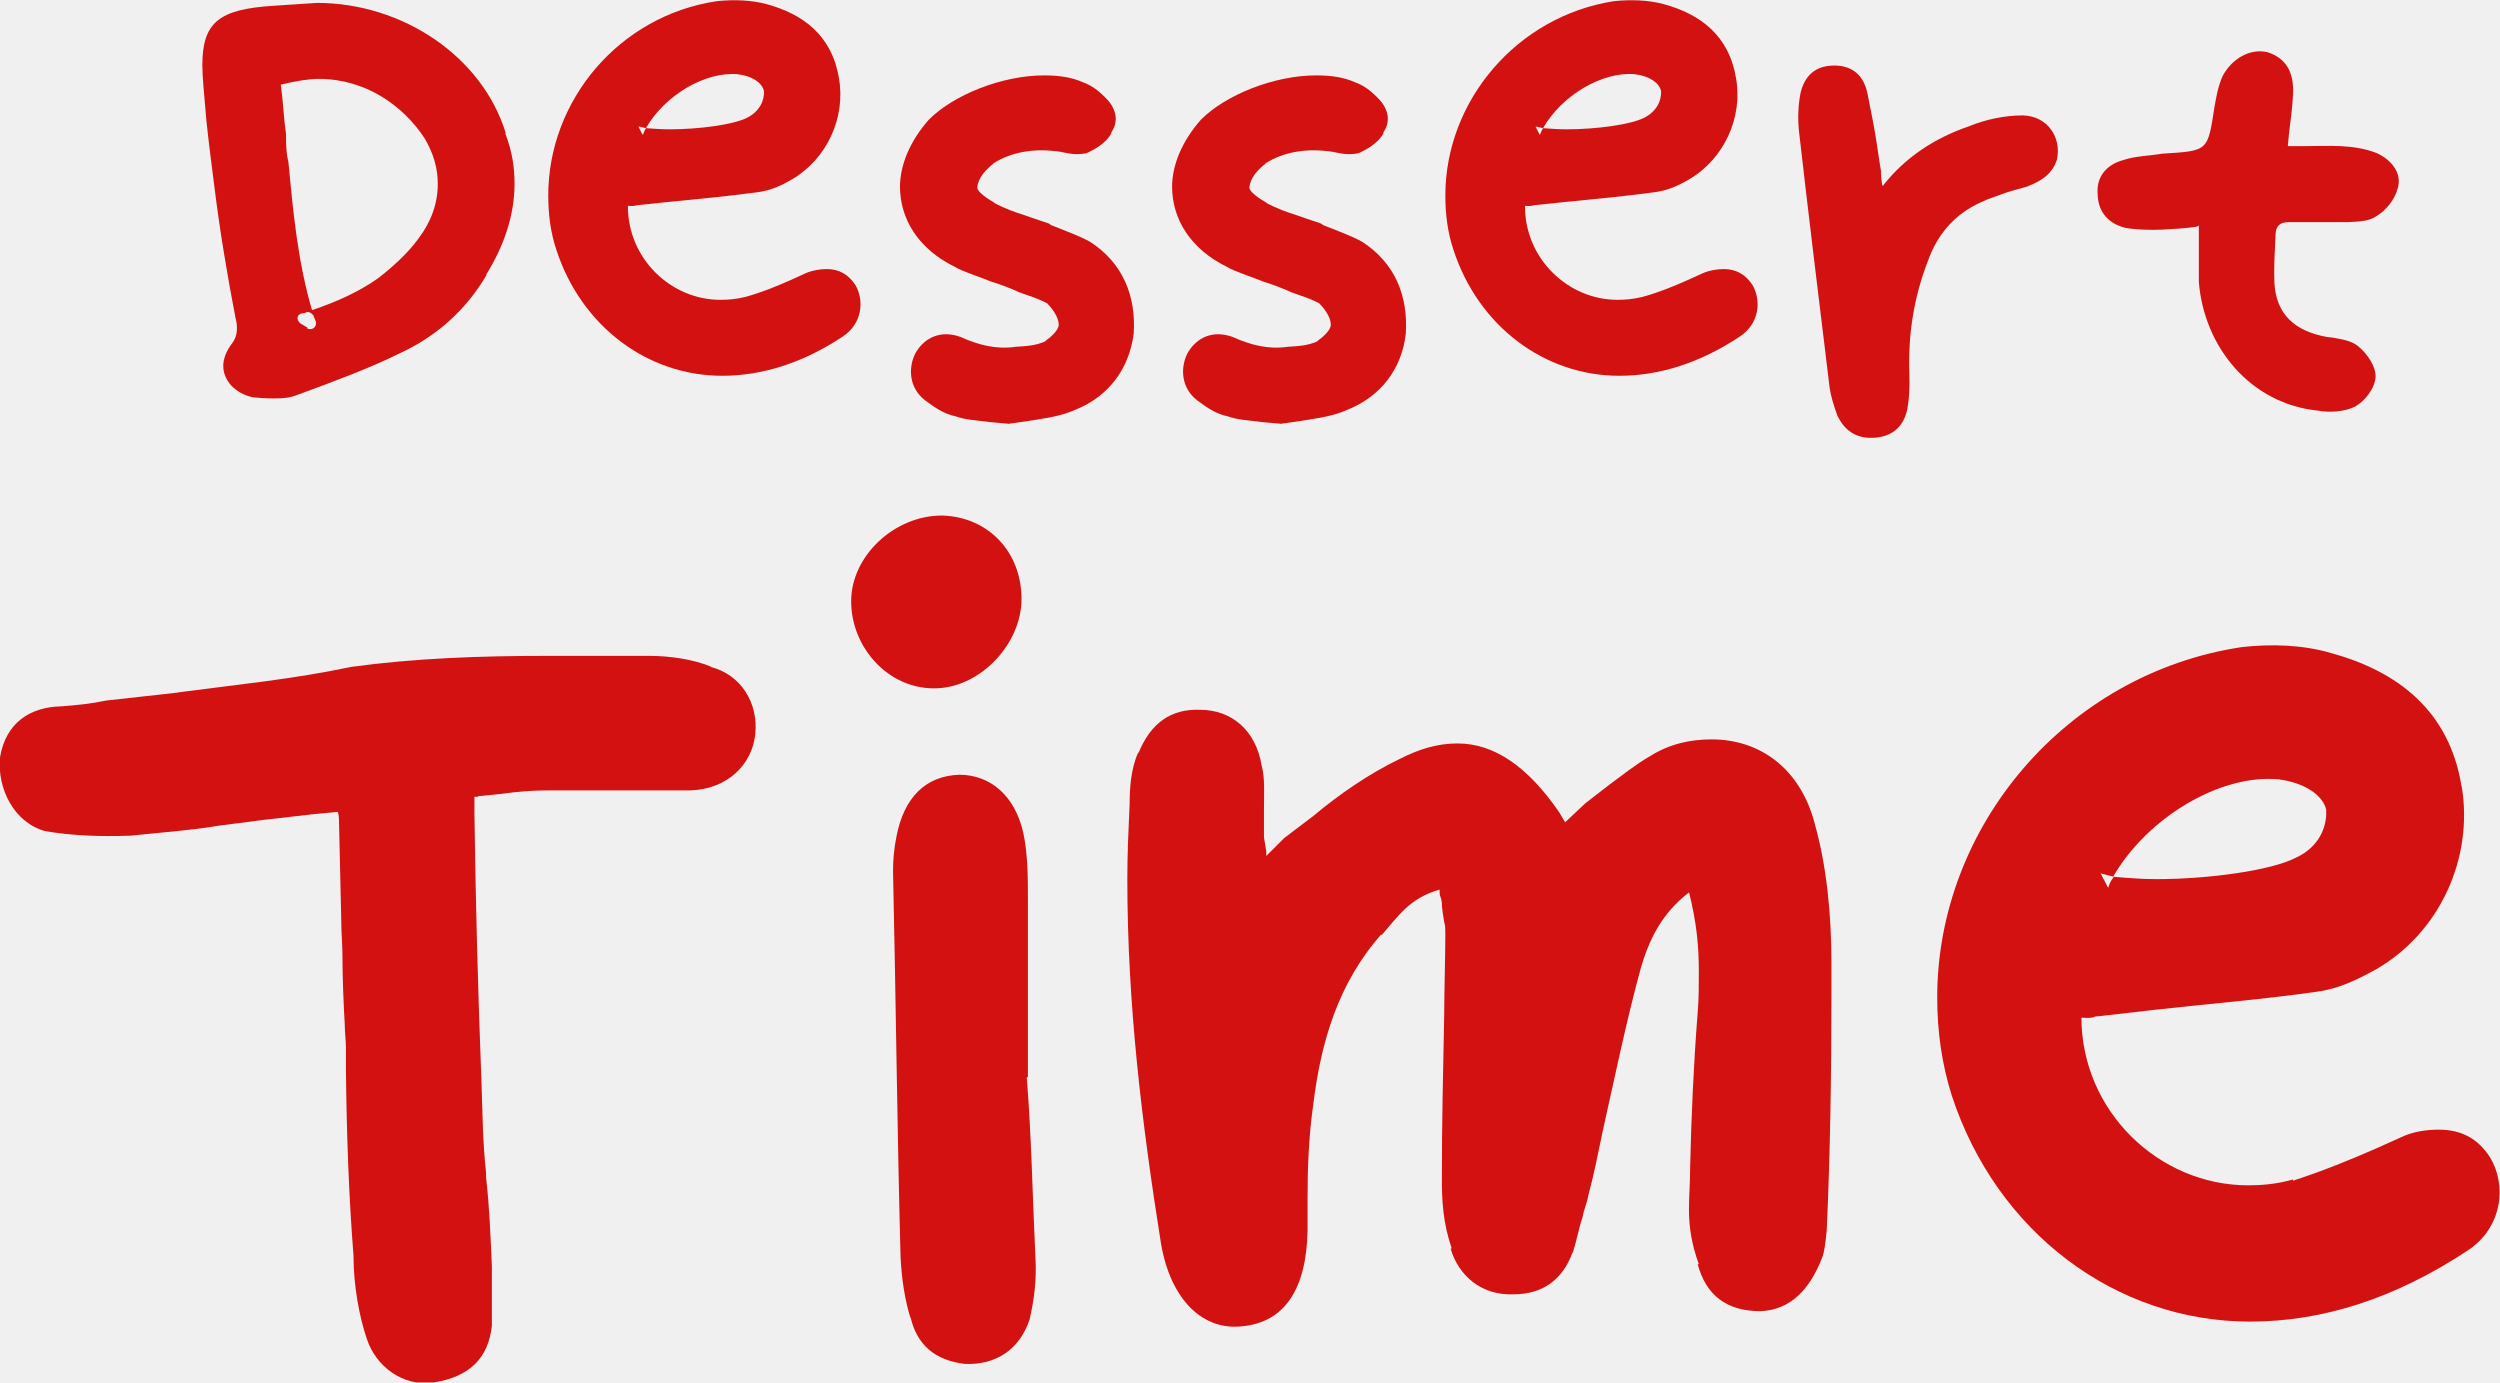
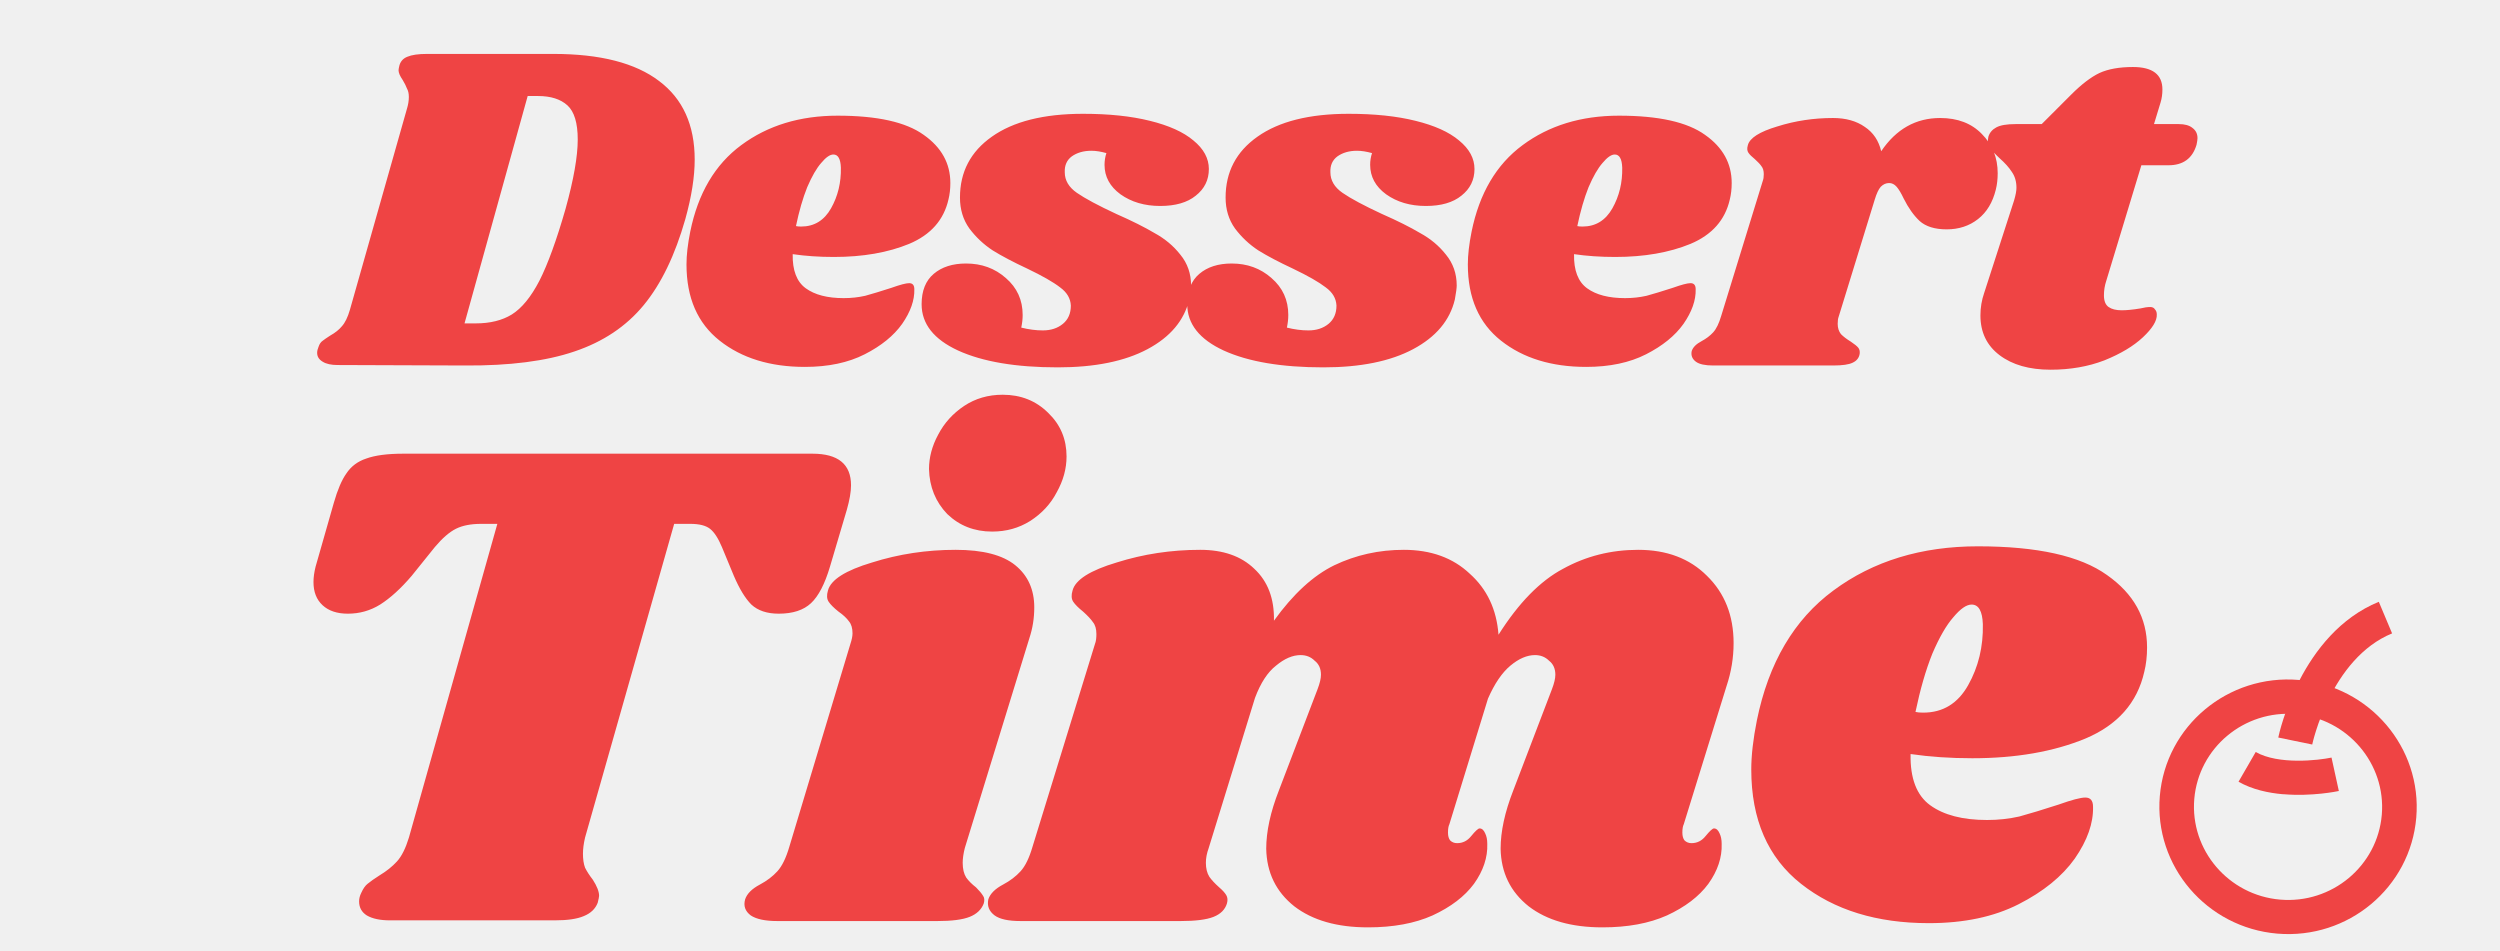
- <svg xmlns="http://www.w3.org/2000/svg" width="217" height="120" viewBox="0 0 217 120" fill="none">
-   <g clip-path="url(#clip0_257_8919)">
-     <path d="M27.504 0.252C34.972 0.252 41.886 4.933 43.905 11.577H43.854C44.46 13.138 44.662 14.547 44.662 15.956C44.662 18.674 43.753 21.342 42.189 23.859H42.239C40.473 26.879 37.9 29.195 34.72 30.654C32.197 31.913 28.967 33.121 25.939 34.228C25.081 34.581 24.425 34.581 23.719 34.581C22.861 34.581 22.457 34.53 21.902 34.48C20.388 34.127 19.379 33.02 19.379 31.762C19.379 31.158 19.631 30.453 20.186 29.748C20.64 29.144 20.64 28.289 20.439 27.584C19.732 23.909 19.076 19.983 18.622 16.309C18.369 14.346 18.117 12.383 17.915 10.47L17.663 7.55C17.613 6.946 17.562 6.141 17.562 5.688C17.562 1.913 19.026 0.805 23.719 0.503L27.504 0.252ZM27.049 26.93C29.32 26.174 31.238 25.268 32.803 24.161C34.115 23.154 35.477 21.896 36.335 20.688C37.445 19.228 38 17.617 38 15.956C38 14.648 37.647 13.339 36.84 11.98C34.972 9.161 31.743 6.846 27.655 6.846C26.797 6.846 25.586 7.047 24.375 7.349C24.577 8.809 24.627 10.268 24.829 11.678C24.829 12.483 24.829 13.238 25.031 14.044C25.435 18.322 25.838 22.701 27.1 26.98L27.049 26.93ZM26.646 28.49C27.049 28.742 27.554 28.389 27.403 27.886L27.201 27.383C27.201 27.383 26.999 27.081 26.696 27.081L26.393 27.181C25.788 27.181 25.636 27.735 26.091 28.087L26.696 28.44L26.646 28.49Z" fill="#D31111" />
-     <path d="M54.503 17.92C54.503 22.45 58.237 26.024 62.526 26.024C63.183 26.024 63.889 25.973 64.697 25.772C66.16 25.369 67.371 24.866 68.734 24.262L69.945 23.708C70.55 23.456 71.207 23.356 71.762 23.356C72.821 23.356 73.629 23.809 74.234 24.715C75.042 26.074 74.84 28.087 73.175 29.195C69.693 31.51 66.16 32.617 62.678 32.617C56.218 32.617 50.465 28.339 48.295 21.695C47.791 20.185 47.589 18.624 47.589 16.963C47.589 8.708 53.746 1.359 62.224 0.101C63.687 -0.05 65.201 0 66.513 0.352C69.693 1.208 72.216 3.071 72.821 6.795C73.427 10.218 71.762 13.842 68.683 15.604C67.825 16.108 66.917 16.51 65.908 16.661C63.384 17.014 60.71 17.265 58.136 17.517L55.209 17.819H55.31C54.906 17.92 54.755 17.869 54.553 17.869H54.503V17.92ZM55.815 11.678C55.815 11.678 55.916 11.376 56.067 11.124L55.411 10.973L55.764 11.678H55.815ZM56.067 11.124C56.723 11.175 57.43 11.225 58.136 11.225C60.659 11.225 63.687 10.822 64.848 10.218C65.857 9.715 66.362 8.809 66.311 7.903C66.16 7.198 65.302 6.594 64.04 6.443C61.164 6.191 57.682 8.305 56.067 11.124Z" fill="#D31111" />
-     <path d="M87.709 36.795L85.993 36.644C84.882 36.493 83.772 36.443 82.965 36.141C81.956 35.94 81.148 35.386 80.341 34.782C78.978 33.775 78.776 32.064 79.432 30.705C80.24 29.245 81.703 28.641 83.368 29.245C84.933 29.95 86.497 30.352 88.163 30.101C89.021 30.05 89.979 30 90.787 29.597H90.736C91.241 29.245 91.897 28.641 91.897 28.188C91.897 27.534 91.342 26.779 90.888 26.326C90.434 26.074 89.778 25.822 89.172 25.621L88.466 25.369C87.709 25.017 86.901 24.715 86.094 24.463C84.832 23.96 83.52 23.557 82.864 23.154C79.684 21.594 78.12 18.977 78.12 16.208C78.12 14.346 78.978 12.232 80.643 10.369C82.813 8.205 87.002 6.544 90.635 6.544C91.897 6.544 93.007 6.695 94.017 7.148C94.723 7.399 95.329 7.852 95.884 8.406C96.742 9.211 97.246 10.369 96.439 11.527H96.489C96.086 12.332 95.127 12.936 94.319 13.289C93.663 13.44 93.007 13.389 92.351 13.238C92.099 13.188 91.847 13.138 91.796 13.138C89.828 12.886 87.86 13.138 86.195 14.195H86.245C85.589 14.698 84.882 15.453 84.832 16.259C84.781 16.611 85.639 17.215 86.346 17.617H86.296C87.254 18.121 88.112 18.423 88.92 18.675C89.727 18.977 91.191 19.43 91.09 19.43C91.191 19.53 91.291 19.581 91.342 19.581C92.604 20.084 93.714 20.487 94.622 20.99C97.499 22.852 98.609 25.722 98.407 28.943C98.003 32.114 96.136 34.43 93.411 35.537C92.099 36.141 90.736 36.292 89.576 36.493L87.86 36.745H87.658L87.709 36.795Z" fill="#D31111" />
-     <path d="M111.326 36.795L109.61 36.644C108.5 36.493 107.39 36.443 106.582 36.141C105.573 35.94 104.766 35.386 103.958 34.782C102.596 33.775 102.394 32.064 103.05 30.705C103.857 29.245 105.321 28.641 106.986 29.245C108.551 29.95 110.115 30.352 111.78 30.101C112.638 30.05 113.597 30 114.405 29.597H114.354C114.859 29.245 115.515 28.641 115.515 28.188C115.515 27.534 114.96 26.779 114.505 26.326C114.051 26.074 113.395 25.822 112.79 25.621L112.083 25.369C111.326 25.017 110.519 24.715 109.711 24.463C108.45 23.96 107.138 23.557 106.482 23.154C103.302 21.594 101.738 18.977 101.738 16.208C101.738 14.346 102.596 12.232 104.261 10.369C106.431 8.205 110.62 6.544 114.253 6.544C115.515 6.544 116.625 6.695 117.634 7.148C118.341 7.399 118.946 7.852 119.502 8.406C120.359 9.211 120.864 10.369 120.057 11.527H120.107C119.703 12.332 118.745 12.936 117.937 13.289C117.281 13.44 116.625 13.389 115.969 13.238C115.717 13.188 115.464 13.138 115.414 13.138C113.446 12.886 111.478 13.138 109.812 14.195H109.863C109.207 14.698 108.5 15.453 108.45 16.259C108.399 16.611 109.257 17.215 109.964 17.617H109.913C110.872 18.121 111.73 18.423 112.537 18.675C113.345 18.977 114.808 19.43 114.707 19.43C114.808 19.53 114.909 19.581 114.96 19.581C116.221 20.084 117.332 20.487 118.24 20.99C121.116 22.852 122.227 25.722 122.025 28.943C121.672 32.114 119.754 34.43 117.029 35.537C115.717 36.141 114.354 36.292 113.193 36.493L111.478 36.745H111.276L111.326 36.795Z" fill="#D31111" />
-     <path d="M132.37 17.92C132.37 22.45 136.105 26.024 140.394 26.024C141.05 26.024 141.757 25.973 142.564 25.772C144.028 25.369 145.239 24.866 146.601 24.262L147.813 23.708C148.418 23.456 149.074 23.356 149.629 23.356C150.689 23.356 151.497 23.809 152.102 24.715C152.91 26.074 152.708 28.087 151.042 29.195C147.56 31.51 144.028 32.617 140.546 32.617C134.086 32.617 128.333 28.339 126.163 21.695C125.658 20.185 125.457 18.624 125.457 16.963C125.457 8.758 131.664 1.409 140.091 0.101C141.555 -0.05 143.069 0 144.381 0.352C147.56 1.208 150.084 3.071 150.689 6.795C151.295 10.218 149.629 13.842 146.551 15.604C145.693 16.108 144.785 16.51 143.775 16.661C141.252 17.014 138.577 17.265 136.004 17.517L133.077 17.819H133.178C132.774 17.92 132.623 17.869 132.421 17.869H132.37V17.92ZM133.682 11.678C133.682 11.678 133.783 11.376 133.935 11.124L133.279 10.973L133.632 11.678H133.682ZM133.935 11.124C134.591 11.175 135.297 11.225 136.004 11.225C138.527 11.225 141.555 10.822 142.716 10.218C143.725 9.715 144.23 8.809 144.179 7.903C144.028 7.198 143.17 6.594 141.908 6.443C139.032 6.191 135.55 8.305 133.935 11.124Z" fill="#D31111" />
-     <path d="M163.255 14.899C163.305 15.252 163.255 15.554 163.406 16.158C165.374 13.641 167.948 11.98 170.875 10.973C172.339 10.369 174.004 10.017 175.568 10.017C177.738 10.067 178.95 11.93 178.546 13.842C178.142 15.151 177.082 15.755 176.023 16.158H176.073C175.417 16.359 174.761 16.51 174.155 16.712L172.339 17.366H172.389C169.967 18.322 168.251 20.084 167.343 22.651C166.131 25.772 165.627 28.993 165.728 32.265C165.778 33.524 165.728 34.631 165.526 35.638C165.173 37.148 164.113 37.953 162.548 38.003C161.085 38.054 160.076 37.349 159.47 36.04C159.167 35.185 158.915 34.379 158.814 33.675C157.906 26.175 156.997 18.826 156.139 11.275C156.038 10.218 156.089 9.06 156.291 8.054C156.644 6.594 157.552 5.688 159.218 5.688C160.883 5.688 161.791 6.644 162.094 8.104C162.347 9.413 162.649 10.822 162.851 12.131L163.154 14.144L163.305 15.05L163.255 14.899Z" fill="#D31111" />
-     <path d="M190.657 19.681C189.648 19.832 188.487 19.883 187.629 19.933C186.721 19.983 185.358 19.933 184.5 19.782C183.037 19.43 182.128 18.423 182.078 16.913C181.927 15.352 182.835 14.295 184.298 13.893C185.358 13.54 186.468 13.54 187.68 13.339C191.717 13.087 191.616 13.138 192.221 9.262C192.373 8.406 192.524 7.5 192.928 6.594C193.735 5.084 195.3 4.178 196.814 4.53C198.378 5.034 199.135 6.191 199.034 8.205C198.984 9.262 198.832 10.419 198.681 11.628L198.58 12.685H199.943C201.053 12.685 202.113 12.634 203.172 12.685C204.182 12.735 205.292 12.886 206.301 13.289C207.613 13.893 208.522 15.05 208.118 16.359C207.866 17.316 207.109 18.272 206.251 18.775C205.595 19.228 204.686 19.228 203.828 19.279H198.681C197.924 19.279 197.571 19.581 197.52 20.285C197.52 20.638 197.47 21.04 197.47 21.443C197.419 22.45 197.369 23.507 197.419 24.564C197.571 27.282 199.186 28.742 201.961 29.245C202.113 29.245 202.214 29.295 202.415 29.295C203.223 29.446 204.081 29.547 204.686 30.05C205.494 30.705 206.251 31.863 206.2 32.718C206.15 33.725 205.241 34.832 204.434 35.285C203.526 35.738 202.214 35.839 201.154 35.638C195.35 35.034 191.313 30.151 190.859 24.463V19.581L190.657 19.681Z" fill="#D31111" />
-     <path d="M41.483 69.161H41.18V70.621C41.281 78.171 41.483 85.923 41.785 93.725C41.886 96.443 41.886 99.06 42.189 101.778V102.181C42.492 104.799 42.593 107.617 42.694 109.933V115.067C42.391 117.886 40.776 119.497 37.647 120C34.922 120.403 32.601 118.54 31.844 116.225C31.188 114.312 30.683 111.594 30.683 108.976C30.279 103.943 30.077 98.154 30.027 92.819V90.956C30.027 90.302 29.926 89.698 29.926 88.943C29.825 87.282 29.724 84.765 29.724 82.953C29.724 81.896 29.623 81.04 29.623 79.933L29.421 71.124C29.421 71.124 29.421 70.721 29.32 70.47L27.201 70.671L22.81 71.174L18.925 71.678C16.603 72.08 13.676 72.282 11.355 72.534C8.731 72.634 6.106 72.534 3.886 72.131C1.211 71.376 -0.252 68.456 0 65.738C0.505 62.718 2.624 61.359 5.349 61.309C6.611 61.208 7.772 61.107 9.235 60.805L13.777 60.302L15.543 60.101H15.443C20.388 59.446 25.536 58.943 30.481 57.886C36.032 57.131 41.634 56.929 47.488 56.929H56.319C58.187 56.929 60.205 57.231 61.77 57.886H61.669C64.293 58.54 65.857 61.007 65.554 63.775C65.252 66.392 63.132 68.507 59.902 68.607H47.488C46.226 68.607 44.965 68.708 43.501 68.909L41.483 69.111V69.161Z" fill="#D31111" />
-     <path d="M81.047 59.748C77.061 59.748 73.881 56.175 73.881 52.198C73.881 48.221 77.666 44.748 81.754 44.748C85.741 44.849 88.668 47.869 88.668 51.997C88.668 55.873 85.085 59.748 81.098 59.748H81.047ZM89.122 93.523C89.525 98.456 89.626 103.893 89.879 109.278C89.98 111.04 89.778 112.752 89.374 114.513C88.516 117.131 86.447 118.49 83.772 118.389C81.148 118.087 79.584 116.728 79.029 114.312V114.413C78.524 112.752 78.272 111.04 78.171 109.178C77.868 97.953 77.767 86.829 77.515 75.604C77.515 74.547 77.616 73.591 77.818 72.584C78.474 69.211 80.341 67.349 83.268 67.248C85.993 67.248 88.112 69.111 88.819 72.282C89.223 74.144 89.223 76.258 89.223 78.07V93.473L89.122 93.523Z" fill="#D31111" />
-     <path d="M146.601 77.466C144.179 79.329 143.119 81.644 142.413 84.061C141.151 88.691 140.192 93.373 139.133 98.104C138.729 100.017 138.376 101.879 137.871 103.742C137.77 104.396 137.467 105 137.366 105.654C137.063 106.51 136.862 107.668 136.508 108.775V108.675C135.65 111.091 133.884 112.349 131.361 112.349C128.636 112.45 126.617 110.789 125.911 108.373H126.012C125.255 106.158 125.154 104.295 125.154 102.282C125.154 97.651 125.255 92.919 125.356 88.138C125.356 86.275 125.456 82.903 125.456 81.091C125.456 80.688 125.456 80.336 125.356 80.034C125.255 79.379 125.154 78.876 125.154 78.373C125.053 77.618 124.952 77.97 124.952 77.215C122.328 77.97 121.369 79.53 119.905 81.191V81.091C116.12 85.369 114.657 90.503 114.001 95.789C113.597 98.608 113.496 101.326 113.496 103.993V106.812C113.395 111.946 111.478 114.765 107.844 115.118C104.463 115.52 101.637 112.903 100.779 107.97C99.114 97.5 97.852 87.181 97.852 76.309C97.852 74.094 97.953 71.93 98.054 69.715C98.054 68.457 98.155 66.695 98.811 65.285V65.386C99.871 62.769 101.637 61.51 104.16 61.611C106.885 61.611 109.005 63.373 109.509 66.443C109.812 67.5 109.711 68.96 109.711 70.218V72.534C109.711 72.836 109.812 73.188 109.913 73.893V74.295L111.478 72.735L114.001 70.822C116.221 68.96 118.846 67.148 121.47 65.889C123.135 65.034 124.75 64.53 126.516 64.53C129.696 64.53 132.623 66.544 135.348 70.52L135.852 71.376L137.619 69.715L139.637 68.154C140.798 67.299 142.059 66.292 143.22 65.638C144.886 64.581 146.702 64.178 148.569 64.178C152.758 64.178 156.24 66.695 157.502 71.426C158.562 75.201 158.965 79.379 158.965 83.507V86.527C158.965 93.222 158.864 100.067 158.562 106.762C158.461 107.819 158.36 108.675 158.158 109.178C157.098 111.896 155.433 113.708 152.809 113.809C149.781 113.809 148.065 112.349 147.358 109.732H147.459C146.854 108.071 146.601 106.56 146.601 105C146.601 103.842 146.702 102.685 146.702 101.426C146.803 96.896 147.005 92.416 147.358 87.886C147.459 86.829 147.459 85.369 147.459 84.312C147.459 82.097 147.257 80.034 146.601 77.416V77.466Z" fill="#D31111" />
-     <path d="M180.666 88.288C180.666 96.443 187.378 102.886 195.149 102.886C196.31 102.886 197.572 102.785 199.035 102.382V102.483C201.659 101.627 203.88 100.721 206.302 99.664L208.422 98.708C209.481 98.205 210.642 98.054 211.702 98.054C213.619 98.054 215.083 98.809 216.143 100.47C217.606 102.886 217.202 106.56 214.225 108.523C207.917 112.701 201.609 114.715 195.301 114.715C183.643 114.715 173.298 106.963 169.412 95.084C168.554 92.366 168.15 89.547 168.15 86.577C168.15 71.778 179.303 58.49 194.544 56.174C197.168 55.872 199.893 55.973 202.315 56.678C208.018 58.238 212.61 61.611 213.67 68.305V68.205C214.73 74.497 211.752 80.99 206.201 84.161C204.637 85.017 203.022 85.822 201.155 86.074C196.613 86.728 191.718 87.131 187.176 87.634L181.927 88.238L182.129 88.138C181.473 88.439 181.17 88.339 180.767 88.339H180.666V88.288ZM182.987 77.064C183.088 76.762 183.189 76.46 183.492 76.107L182.331 75.805L182.987 77.064ZM183.492 76.107C184.652 76.208 185.914 76.309 187.176 76.309C191.718 76.309 197.168 75.554 199.287 74.446C201.155 73.591 202.012 71.93 201.912 70.268C201.609 69.01 200.044 67.953 197.824 67.651C192.676 67.148 186.368 71.023 183.441 76.057L183.492 76.107Z" fill="#D31111" />
-   </g>
-   <defs>
-     <clipPath id="clip0_257_8919">
-       <rect width="217" height="120" fill="white" />
-     </clipPath>
-   </defs>
+ <svg xmlns="http://www.w3.org/2000/svg" width="171" height="65" viewBox="0 0 171 65" fill="none">
+   <path d="M37.853 3.688C41.053 3.688 43.464 4.307 45.085 5.544C46.706 6.76 47.517 8.552 47.517 10.92C47.517 12.093 47.304 13.448 46.877 14.984C46.173 17.459 45.224 19.421 44.029 20.872C42.834 22.323 41.256 23.379 39.293 24.04C37.352 24.701 34.856 25.021 31.805 25L23.101 24.968C22.653 24.968 22.312 24.893 22.077 24.744C21.821 24.595 21.693 24.392 21.693 24.136C21.693 24.008 21.725 23.869 21.789 23.72C21.853 23.528 21.949 23.389 22.077 23.304C22.184 23.219 22.354 23.101 22.589 22.952C22.93 22.76 23.197 22.547 23.389 22.312C23.602 22.077 23.784 21.704 23.933 21.192L27.837 7.432C27.922 7.155 27.965 6.888 27.965 6.632C27.965 6.397 27.922 6.205 27.837 6.056C27.773 5.885 27.677 5.693 27.549 5.48C27.357 5.203 27.261 4.979 27.261 4.808C27.261 4.744 27.282 4.627 27.325 4.456C27.41 4.179 27.592 3.987 27.869 3.88C28.168 3.752 28.616 3.688 29.213 3.688H37.853ZM38.685 14.28C39.24 12.275 39.517 10.696 39.517 9.544C39.517 8.413 39.282 7.635 38.813 7.208C38.344 6.781 37.672 6.568 36.797 6.568H36.093L31.773 22.12H32.541C33.522 22.12 34.344 21.917 35.005 21.512C35.688 21.085 36.317 20.317 36.893 19.208C37.469 18.077 38.066 16.435 38.685 14.28ZM57.292 7.912C60.001 7.912 61.964 8.349 63.18 9.224C64.396 10.077 65.004 11.176 65.004 12.52C65.004 12.925 64.961 13.299 64.876 13.64C64.556 15.048 63.66 16.061 62.188 16.68C60.737 17.277 59.02 17.576 57.036 17.576C56.033 17.576 55.094 17.512 54.22 17.384C54.198 18.493 54.497 19.272 55.116 19.72C55.734 20.168 56.598 20.392 57.708 20.392C58.22 20.392 58.71 20.339 59.18 20.232C59.649 20.104 60.246 19.923 60.972 19.688C61.569 19.475 61.974 19.368 62.188 19.368C62.422 19.368 62.54 19.507 62.54 19.784C62.561 20.531 62.284 21.32 61.708 22.152C61.132 22.963 60.278 23.656 59.148 24.232C58.017 24.808 56.652 25.096 55.052 25.096C52.684 25.096 50.742 24.499 49.228 23.304C47.713 22.109 46.956 20.371 46.956 18.088C46.956 17.448 47.041 16.701 47.212 15.848C47.745 13.224 48.908 11.251 50.7 9.928C52.513 8.584 54.71 7.912 57.292 7.912ZM54.444 15.464C54.529 15.485 54.646 15.496 54.796 15.496C55.692 15.496 56.374 15.08 56.844 14.248C57.313 13.416 57.537 12.488 57.516 11.464C57.494 10.867 57.324 10.568 57.004 10.568C56.769 10.568 56.492 10.76 56.172 11.144C55.852 11.507 55.532 12.061 55.212 12.808C54.913 13.555 54.657 14.44 54.444 15.464ZM74.078 7.784C75.849 7.784 77.374 7.944 78.654 8.264C79.955 8.584 80.947 9.032 81.63 9.608C82.334 10.184 82.686 10.835 82.686 11.56C82.686 12.307 82.387 12.915 81.79 13.384C81.214 13.853 80.403 14.088 79.358 14.088C78.291 14.088 77.385 13.821 76.638 13.288C75.913 12.755 75.55 12.083 75.55 11.272C75.55 10.995 75.593 10.728 75.678 10.472C75.294 10.365 74.953 10.312 74.654 10.312C74.121 10.312 73.673 10.44 73.31 10.696C72.969 10.952 72.809 11.315 72.83 11.784C72.83 12.339 73.107 12.808 73.662 13.192C74.217 13.576 75.113 14.056 76.35 14.632C77.417 15.101 78.291 15.539 78.974 15.944C79.678 16.328 80.265 16.819 80.734 17.416C81.225 18.013 81.47 18.717 81.47 19.528C81.47 19.699 81.427 20.019 81.342 20.488C81.001 21.917 80.051 23.048 78.494 23.88C76.937 24.712 74.889 25.128 72.35 25.128C69.491 25.128 67.219 24.744 65.534 23.976C63.87 23.208 63.038 22.152 63.038 20.808C63.038 19.891 63.315 19.197 63.87 18.728C64.425 18.259 65.161 18.024 66.078 18.024C67.145 18.024 68.051 18.355 68.798 19.016C69.566 19.677 69.95 20.52 69.95 21.544C69.95 21.821 69.918 22.109 69.854 22.408C70.366 22.536 70.857 22.6 71.326 22.6C71.881 22.6 72.339 22.451 72.702 22.152C73.065 21.853 73.246 21.437 73.246 20.904C73.225 20.413 72.979 19.997 72.51 19.656C72.041 19.293 71.294 18.867 70.27 18.376C69.31 17.928 68.521 17.512 67.902 17.128C67.283 16.723 66.75 16.221 66.302 15.624C65.875 15.027 65.662 14.323 65.662 13.512C65.662 11.763 66.387 10.376 67.838 9.352C69.31 8.307 71.39 7.784 74.078 7.784ZM92.247 7.784C94.017 7.784 95.543 7.944 96.823 8.264C98.124 8.584 99.116 9.032 99.799 9.608C100.503 10.184 100.855 10.835 100.855 11.56C100.855 12.307 100.556 12.915 99.959 13.384C99.383 13.853 98.572 14.088 97.527 14.088C96.46 14.088 95.553 13.821 94.807 13.288C94.081 12.755 93.719 12.083 93.719 11.272C93.719 10.995 93.761 10.728 93.847 10.472C93.463 10.365 93.121 10.312 92.823 10.312C92.289 10.312 91.841 10.44 91.479 10.696C91.137 10.952 90.977 11.315 90.999 11.784C90.999 12.339 91.276 12.808 91.831 13.192C92.385 13.576 93.281 14.056 94.519 14.632C95.585 15.101 96.46 15.539 97.143 15.944C97.847 16.328 98.433 16.819 98.903 17.416C99.393 18.013 99.639 18.717 99.639 19.528C99.639 19.699 99.596 20.019 99.511 20.488C99.169 21.917 98.22 23.048 96.663 23.88C95.105 24.712 93.057 25.128 90.519 25.128C87.66 25.128 85.388 24.744 83.703 23.976C82.039 23.208 81.207 22.152 81.207 20.808C81.207 19.891 81.484 19.197 82.039 18.728C82.593 18.259 83.329 18.024 84.247 18.024C85.313 18.024 86.22 18.355 86.967 19.016C87.735 19.677 88.119 20.52 88.119 21.544C88.119 21.821 88.087 22.109 88.023 22.408C88.535 22.536 89.025 22.6 89.495 22.6C90.049 22.6 90.508 22.451 90.871 22.152C91.233 21.853 91.415 21.437 91.415 20.904C91.393 20.413 91.148 19.997 90.679 19.656C90.209 19.293 89.463 18.867 88.439 18.376C87.479 17.928 86.689 17.512 86.071 17.128C85.452 16.723 84.919 16.221 84.471 15.624C84.044 15.027 83.831 14.323 83.831 13.512C83.831 11.763 84.556 10.376 86.007 9.352C87.479 8.307 89.559 7.784 92.247 7.784ZM110.736 7.912C113.445 7.912 115.408 8.349 116.624 9.224C117.84 10.077 118.448 11.176 118.448 12.52C118.448 12.925 118.405 13.299 118.32 13.64C118 15.048 117.104 16.061 115.632 16.68C114.181 17.277 112.464 17.576 110.48 17.576C109.477 17.576 108.538 17.512 107.664 17.384C107.642 18.493 107.941 19.272 108.56 19.72C109.178 20.168 110.042 20.392 111.152 20.392C111.664 20.392 112.154 20.339 112.624 20.232C113.093 20.104 113.69 19.923 114.416 19.688C115.013 19.475 115.418 19.368 115.632 19.368C115.866 19.368 115.984 19.507 115.984 19.784C116.005 20.531 115.728 21.32 115.152 22.152C114.576 22.963 113.722 23.656 112.592 24.232C111.461 24.808 110.096 25.096 108.496 25.096C106.128 25.096 104.186 24.499 102.672 23.304C101.157 22.109 100.4 20.371 100.4 18.088C100.4 17.448 100.485 16.701 100.656 15.848C101.189 13.224 102.352 11.251 104.144 9.928C105.957 8.584 108.154 7.912 110.736 7.912ZM107.888 15.464C107.973 15.485 108.09 15.496 108.24 15.496C109.136 15.496 109.818 15.08 110.288 14.248C110.757 13.416 110.981 12.488 110.96 11.464C110.938 10.867 110.768 10.568 110.448 10.568C110.213 10.568 109.936 10.76 109.616 11.144C109.296 11.507 108.976 12.061 108.656 12.808C108.357 13.555 108.101 14.44 107.888 15.464ZM132.706 8.072C133.9 8.072 134.85 8.435 135.554 9.16C136.279 9.885 136.642 10.781 136.642 11.848C136.642 12.253 136.599 12.627 136.514 12.968C136.3 13.843 135.895 14.515 135.298 14.984C134.7 15.453 133.986 15.688 133.154 15.688C132.343 15.688 131.724 15.496 131.298 15.112C130.892 14.728 130.53 14.216 130.21 13.576C130.039 13.213 129.879 12.947 129.73 12.776C129.58 12.605 129.41 12.52 129.218 12.52C129.004 12.52 128.812 12.605 128.642 12.776C128.492 12.947 128.354 13.245 128.226 13.672L125.762 21.672C125.719 21.779 125.698 21.939 125.698 22.152C125.698 22.429 125.772 22.664 125.922 22.856C126.092 23.027 126.316 23.197 126.594 23.368C126.85 23.539 127.02 23.677 127.106 23.784C127.191 23.891 127.223 24.029 127.202 24.2C127.159 24.477 126.999 24.68 126.722 24.808C126.466 24.936 126.018 25 125.378 25H117.186C116.631 25 116.236 24.915 116.002 24.744C115.746 24.552 115.65 24.307 115.714 24.008C115.799 23.752 116.023 23.528 116.386 23.336C116.706 23.165 116.972 22.963 117.186 22.728C117.399 22.493 117.58 22.12 117.73 21.608L120.578 12.36C120.62 12.253 120.642 12.104 120.642 11.912C120.642 11.677 120.588 11.496 120.482 11.368C120.396 11.24 120.247 11.08 120.034 10.888C119.82 10.717 119.671 10.568 119.586 10.44C119.5 10.312 119.49 10.141 119.554 9.928C119.682 9.437 120.354 9.011 121.57 8.648C122.786 8.264 124.055 8.072 125.378 8.072C126.252 8.072 126.978 8.275 127.554 8.68C128.13 9.064 128.503 9.619 128.674 10.344C129.698 8.829 131.042 8.072 132.706 8.072ZM149.029 8.488C149.434 8.488 149.744 8.573 149.957 8.744C150.192 8.915 150.309 9.149 150.309 9.448C150.309 9.533 150.288 9.683 150.245 9.896C149.968 10.835 149.328 11.304 148.325 11.304H146.469L144.069 19.208C143.962 19.528 143.909 19.859 143.909 20.2C143.909 20.584 144.016 20.851 144.229 21C144.442 21.149 144.741 21.224 145.125 21.224C145.466 21.224 145.893 21.181 146.405 21.096C146.661 21.032 146.885 21 147.077 21C147.226 21 147.333 21.053 147.397 21.16C147.482 21.245 147.525 21.363 147.525 21.512C147.546 21.939 147.226 22.461 146.565 23.08C145.925 23.677 145.05 24.2 143.941 24.648C142.832 25.075 141.605 25.288 140.261 25.288C138.81 25.288 137.648 24.957 136.773 24.296C135.898 23.635 135.461 22.728 135.461 21.576C135.461 21.043 135.546 20.531 135.717 20.04L137.765 13.704C137.872 13.341 137.925 13.053 137.925 12.84C137.925 12.413 137.818 12.051 137.605 11.752C137.413 11.453 137.136 11.144 136.773 10.824C136.453 10.525 136.229 10.28 136.101 10.088C135.973 9.875 135.941 9.629 136.005 9.352C136.09 9.075 136.272 8.861 136.549 8.712C136.826 8.563 137.264 8.488 137.861 8.488H139.653L141.669 6.472C142.373 5.768 143.013 5.277 143.589 5C144.186 4.723 144.954 4.584 145.893 4.584C147.237 4.584 147.909 5.096 147.909 6.12C147.909 6.44 147.866 6.739 147.781 7.016L147.333 8.488H149.029Z" fill="#EF4444" />
+   <path d="M155.769 63.86C150.936 63.452 147.327 59.23 147.732 54.443C148.136 49.656 152.396 46.099 157.236 46.508C162.075 46.917 165.677 51.138 165.273 55.925C164.868 60.712 160.608 64.269 155.769 63.86ZM157.038 48.846C153.501 48.547 150.384 51.149 150.089 54.648C149.793 58.146 152.429 61.235 155.966 61.534C159.502 61.833 162.619 59.23 162.915 55.732C163.21 52.233 160.574 49.145 157.038 48.846Z" fill="#EF4444" />
+   <path d="M158.151 50.925L155.834 50.447C155.894 50.158 157.372 43.348 162.71 41.163L163.619 43.324C159.425 45.043 158.167 50.867 158.156 50.925L158.151 50.925Z" fill="#EF4444" />
+   <path d="M156.195 54.33C155.151 54.242 154.05 54.002 153.115 53.471L154.29 51.438C155.854 52.322 158.563 52.011 159.476 51.818L159.977 54.104C159.868 54.13 158.128 54.488 156.195 54.324L156.195 54.33Z" fill="#EF4444" />
+   <path d="M55.57 31.032C57.33 31.032 58.21 31.752 58.21 33.192C58.21 33.64 58.114 34.2 57.922 34.872L56.77 38.76C56.418 39.944 55.986 40.776 55.474 41.256C54.962 41.736 54.226 41.976 53.266 41.976C52.466 41.976 51.842 41.768 51.394 41.352C50.978 40.936 50.578 40.28 50.194 39.384L49.378 37.416C49.122 36.808 48.85 36.392 48.562 36.168C48.274 35.944 47.826 35.832 47.218 35.832H46.114L40.018 57.288C39.922 57.704 39.874 58.072 39.874 58.392C39.874 58.776 39.922 59.096 40.018 59.352C40.146 59.608 40.322 59.88 40.546 60.168C40.834 60.616 40.978 60.984 40.978 61.272C40.978 61.336 40.946 61.496 40.882 61.752C40.722 62.168 40.402 62.472 39.922 62.664C39.474 62.856 38.818 62.952 37.954 62.952H26.674C26.002 62.952 25.474 62.84 25.09 62.616C24.738 62.392 24.562 62.072 24.562 61.656C24.562 61.464 24.61 61.272 24.706 61.08C24.834 60.792 24.978 60.584 25.138 60.456C25.33 60.296 25.602 60.104 25.954 59.88C26.434 59.592 26.834 59.272 27.154 58.92C27.474 58.568 27.746 58.024 27.97 57.288L34.018 35.832H32.914C32.21 35.832 31.634 35.944 31.186 36.168C30.738 36.392 30.258 36.808 29.746 37.416L28.162 39.384C27.426 40.248 26.706 40.904 26.002 41.352C25.33 41.768 24.594 41.976 23.794 41.976C23.058 41.976 22.482 41.784 22.066 41.4C21.65 41.016 21.442 40.488 21.442 39.816C21.442 39.496 21.49 39.144 21.586 38.76L22.834 34.392C23.09 33.496 23.378 32.824 23.698 32.376C24.018 31.896 24.466 31.56 25.042 31.368C25.65 31.144 26.498 31.032 27.586 31.032H55.57ZM65.368 37.608C67.224 37.608 68.584 37.96 69.448 38.664C70.312 39.368 70.744 40.328 70.744 41.544C70.744 42.28 70.632 42.984 70.408 43.656L65.992 58.008C65.896 58.392 65.848 58.728 65.848 59.016C65.848 59.432 65.928 59.768 66.088 60.024C66.248 60.248 66.472 60.472 66.76 60.696C66.984 60.92 67.144 61.112 67.24 61.272C67.336 61.4 67.352 61.576 67.288 61.8C67.128 62.216 66.808 62.52 66.328 62.712C65.848 62.904 65.112 63 64.12 63H53.176C52.344 63 51.736 62.872 51.352 62.616C50.968 62.328 50.84 61.96 50.968 61.512C51.096 61.128 51.432 60.792 51.976 60.504C52.456 60.248 52.856 59.944 53.176 59.592C53.496 59.24 53.768 58.68 53.992 57.912L58.168 44.04C58.264 43.752 58.312 43.512 58.312 43.32C58.312 42.968 58.232 42.696 58.072 42.504C57.912 42.28 57.672 42.056 57.352 41.832C57.032 41.576 56.808 41.352 56.68 41.16C56.552 40.968 56.536 40.712 56.632 40.392C56.824 39.656 57.832 39.016 59.656 38.472C61.48 37.896 63.384 37.608 65.368 37.608ZM68.584 27C69.832 27 70.872 27.416 71.704 28.248C72.536 29.048 72.952 30.04 72.952 31.224C72.952 32.056 72.728 32.872 72.28 33.672C71.864 34.472 71.256 35.128 70.456 35.64C69.688 36.12 68.824 36.36 67.864 36.36C66.648 36.36 65.624 35.96 64.792 35.16C63.992 34.328 63.576 33.304 63.544 32.088C63.544 31.288 63.752 30.504 64.168 29.736C64.584 28.936 65.176 28.28 65.944 27.768C66.712 27.256 67.592 27 68.584 27ZM115.17 56.376C115.106 56.504 115.074 56.696 115.074 56.952C115.074 57.176 115.122 57.352 115.218 57.48C115.346 57.608 115.506 57.672 115.698 57.672C116.082 57.672 116.402 57.512 116.658 57.192C116.946 56.84 117.138 56.664 117.234 56.664C117.394 56.664 117.522 56.776 117.618 57C117.714 57.192 117.762 57.432 117.762 57.72C117.794 58.648 117.49 59.56 116.85 60.456C116.21 61.32 115.266 62.04 114.018 62.616C112.802 63.16 111.33 63.432 109.602 63.432C107.49 63.432 105.81 62.952 104.562 61.992C103.314 61 102.674 59.688 102.642 58.056C102.642 56.872 102.93 55.544 103.506 54.072L106.146 47.16C106.306 46.744 106.386 46.408 106.386 46.152C106.386 45.736 106.242 45.416 105.954 45.192C105.698 44.936 105.378 44.808 104.994 44.808C104.45 44.808 103.89 45.048 103.314 45.528C102.738 46.008 102.226 46.76 101.778 47.784L99.138 56.376C99.074 56.504 99.042 56.696 99.042 56.952C99.042 57.176 99.09 57.352 99.186 57.48C99.314 57.608 99.474 57.672 99.666 57.672C100.05 57.672 100.37 57.512 100.626 57.192C100.914 56.84 101.106 56.664 101.202 56.664C101.362 56.664 101.49 56.776 101.586 57C101.682 57.192 101.73 57.432 101.73 57.72C101.762 58.648 101.458 59.56 100.818 60.456C100.178 61.32 99.234 62.04 97.986 62.616C96.77 63.16 95.298 63.432 93.57 63.432C91.458 63.432 89.778 62.952 88.53 61.992C87.282 61 86.642 59.688 86.61 58.056C86.61 56.872 86.898 55.544 87.474 54.072L90.114 47.16C90.274 46.744 90.354 46.408 90.354 46.152C90.354 45.736 90.21 45.416 89.922 45.192C89.666 44.936 89.346 44.808 88.962 44.808C88.418 44.808 87.858 45.048 87.282 45.528C86.706 45.976 86.226 46.712 85.842 47.736L82.674 58.008C82.546 58.36 82.482 58.696 82.482 59.016C82.482 59.4 82.562 59.72 82.722 59.976C82.882 60.2 83.106 60.44 83.394 60.696C83.618 60.888 83.778 61.064 83.874 61.224C83.97 61.384 83.986 61.576 83.922 61.8C83.794 62.216 83.49 62.52 83.01 62.712C82.53 62.904 81.778 63 80.754 63H69.81C68.978 63 68.386 62.872 68.034 62.616C67.65 62.328 67.506 61.96 67.602 61.512C67.73 61.128 68.066 60.792 68.61 60.504C69.09 60.248 69.49 59.944 69.81 59.592C70.13 59.24 70.402 58.68 70.626 57.912L74.898 44.04C74.962 43.88 74.994 43.656 74.994 43.368C74.994 43.016 74.914 42.744 74.754 42.552C74.626 42.36 74.402 42.12 74.082 41.832C73.762 41.576 73.538 41.352 73.41 41.16C73.282 40.968 73.266 40.712 73.362 40.392C73.554 39.656 74.562 39.016 76.386 38.472C78.21 37.896 80.114 37.608 82.098 37.608C83.666 37.608 84.898 38.04 85.794 38.904C86.722 39.768 87.17 40.952 87.138 42.456C88.45 40.632 89.826 39.368 91.266 38.664C92.738 37.96 94.322 37.608 96.018 37.608C97.874 37.608 99.378 38.152 100.53 39.24C101.714 40.296 102.37 41.688 102.498 43.416C103.874 41.24 105.346 39.736 106.914 38.904C108.482 38.04 110.194 37.608 112.05 37.608C114.002 37.608 115.57 38.2 116.754 39.384C117.97 40.568 118.578 42.104 118.578 43.992C118.578 44.984 118.418 45.96 118.098 46.92L115.17 56.376ZM135.291 37.368C139.355 37.368 142.299 38.024 144.123 39.336C145.947 40.616 146.859 42.264 146.859 44.28C146.859 44.888 146.795 45.448 146.667 45.96C146.187 48.072 144.843 49.592 142.635 50.52C140.459 51.416 137.883 51.864 134.907 51.864C133.403 51.864 131.995 51.768 130.683 51.576C130.651 53.24 131.099 54.408 132.027 55.08C132.955 55.752 134.251 56.088 135.915 56.088C136.683 56.088 137.419 56.008 138.123 55.848C138.827 55.656 139.723 55.384 140.811 55.032C141.707 54.712 142.315 54.552 142.635 54.552C142.987 54.552 143.163 54.76 143.163 55.176C143.195 56.296 142.779 57.48 141.915 58.728C141.051 59.944 139.771 60.984 138.075 61.848C136.379 62.712 134.331 63.144 131.931 63.144C128.379 63.144 125.467 62.248 123.195 60.456C120.923 58.664 119.787 56.056 119.787 52.632C119.787 51.672 119.915 50.552 120.171 49.272C120.971 45.336 122.715 42.376 125.403 40.392C128.123 38.376 131.419 37.368 135.291 37.368ZM131.019 48.696C131.147 48.728 131.323 48.744 131.547 48.744C132.891 48.744 133.915 48.12 134.619 46.872C135.323 45.624 135.659 44.232 135.627 42.696C135.595 41.8 135.339 41.352 134.859 41.352C134.507 41.352 134.091 41.64 133.611 42.216C133.131 42.76 132.651 43.592 132.171 44.712C131.723 45.832 131.339 47.16 131.019 48.696Z" fill="#EF4444" />
</svg>
